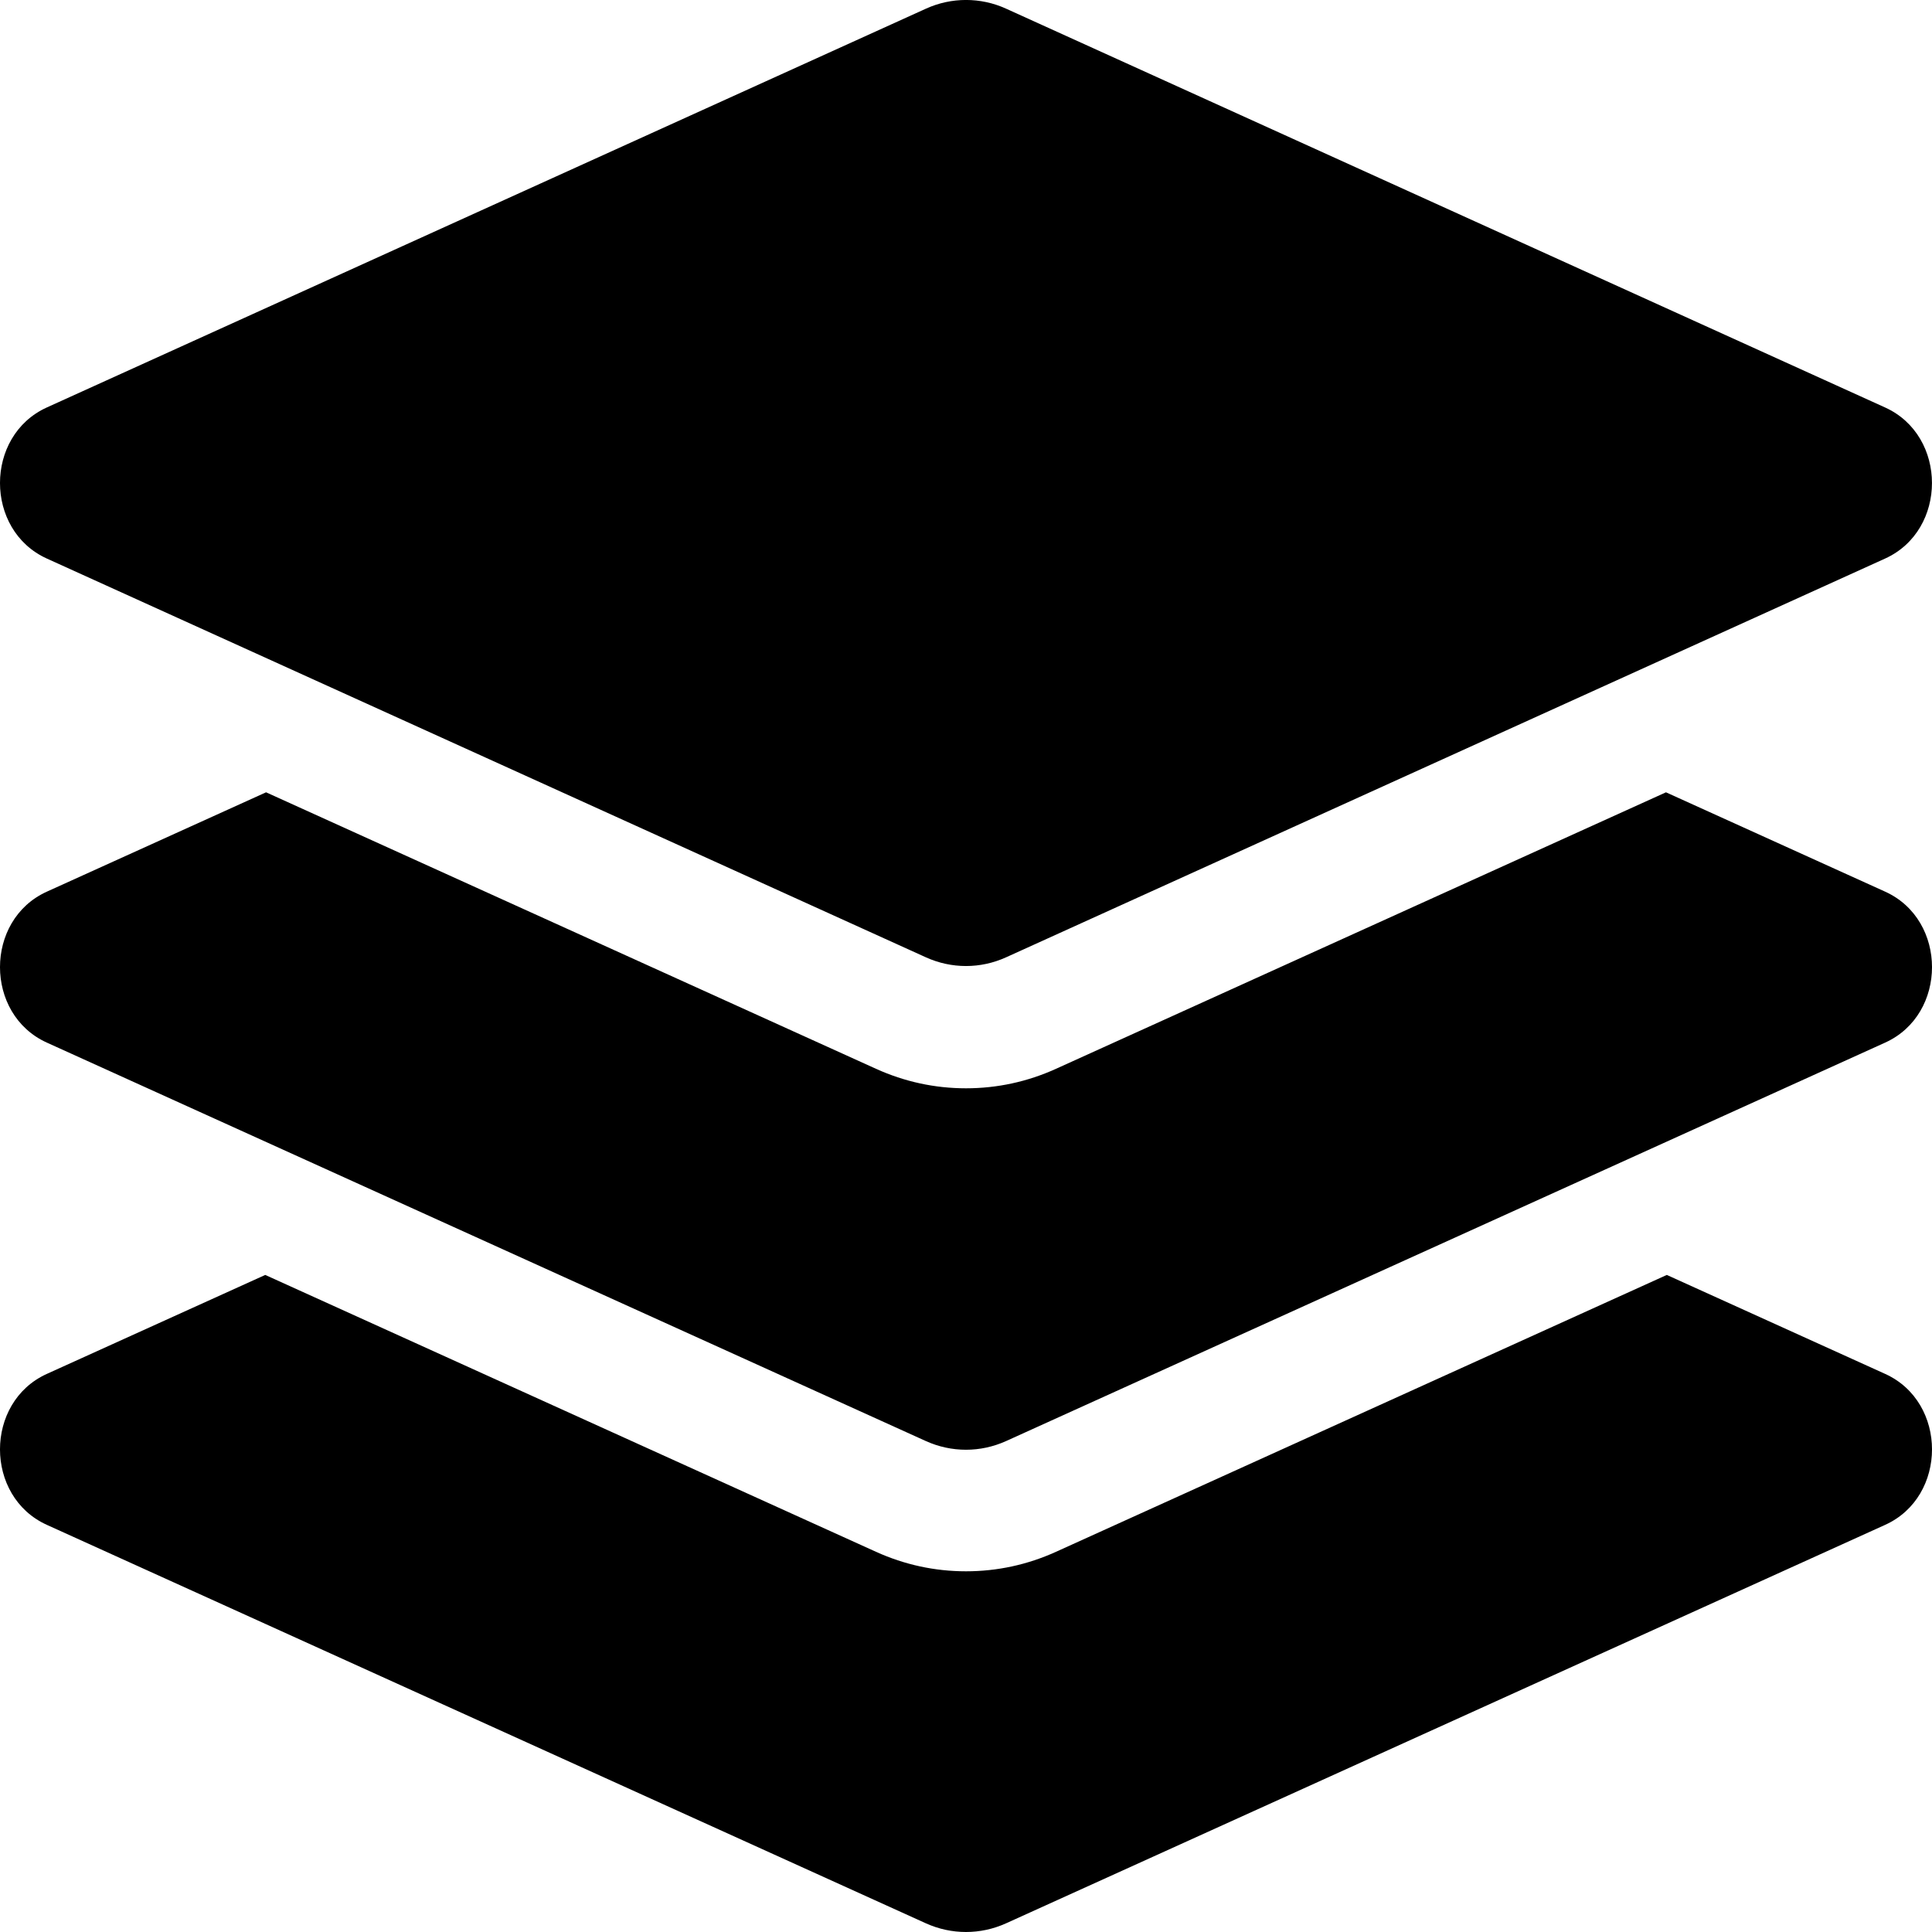
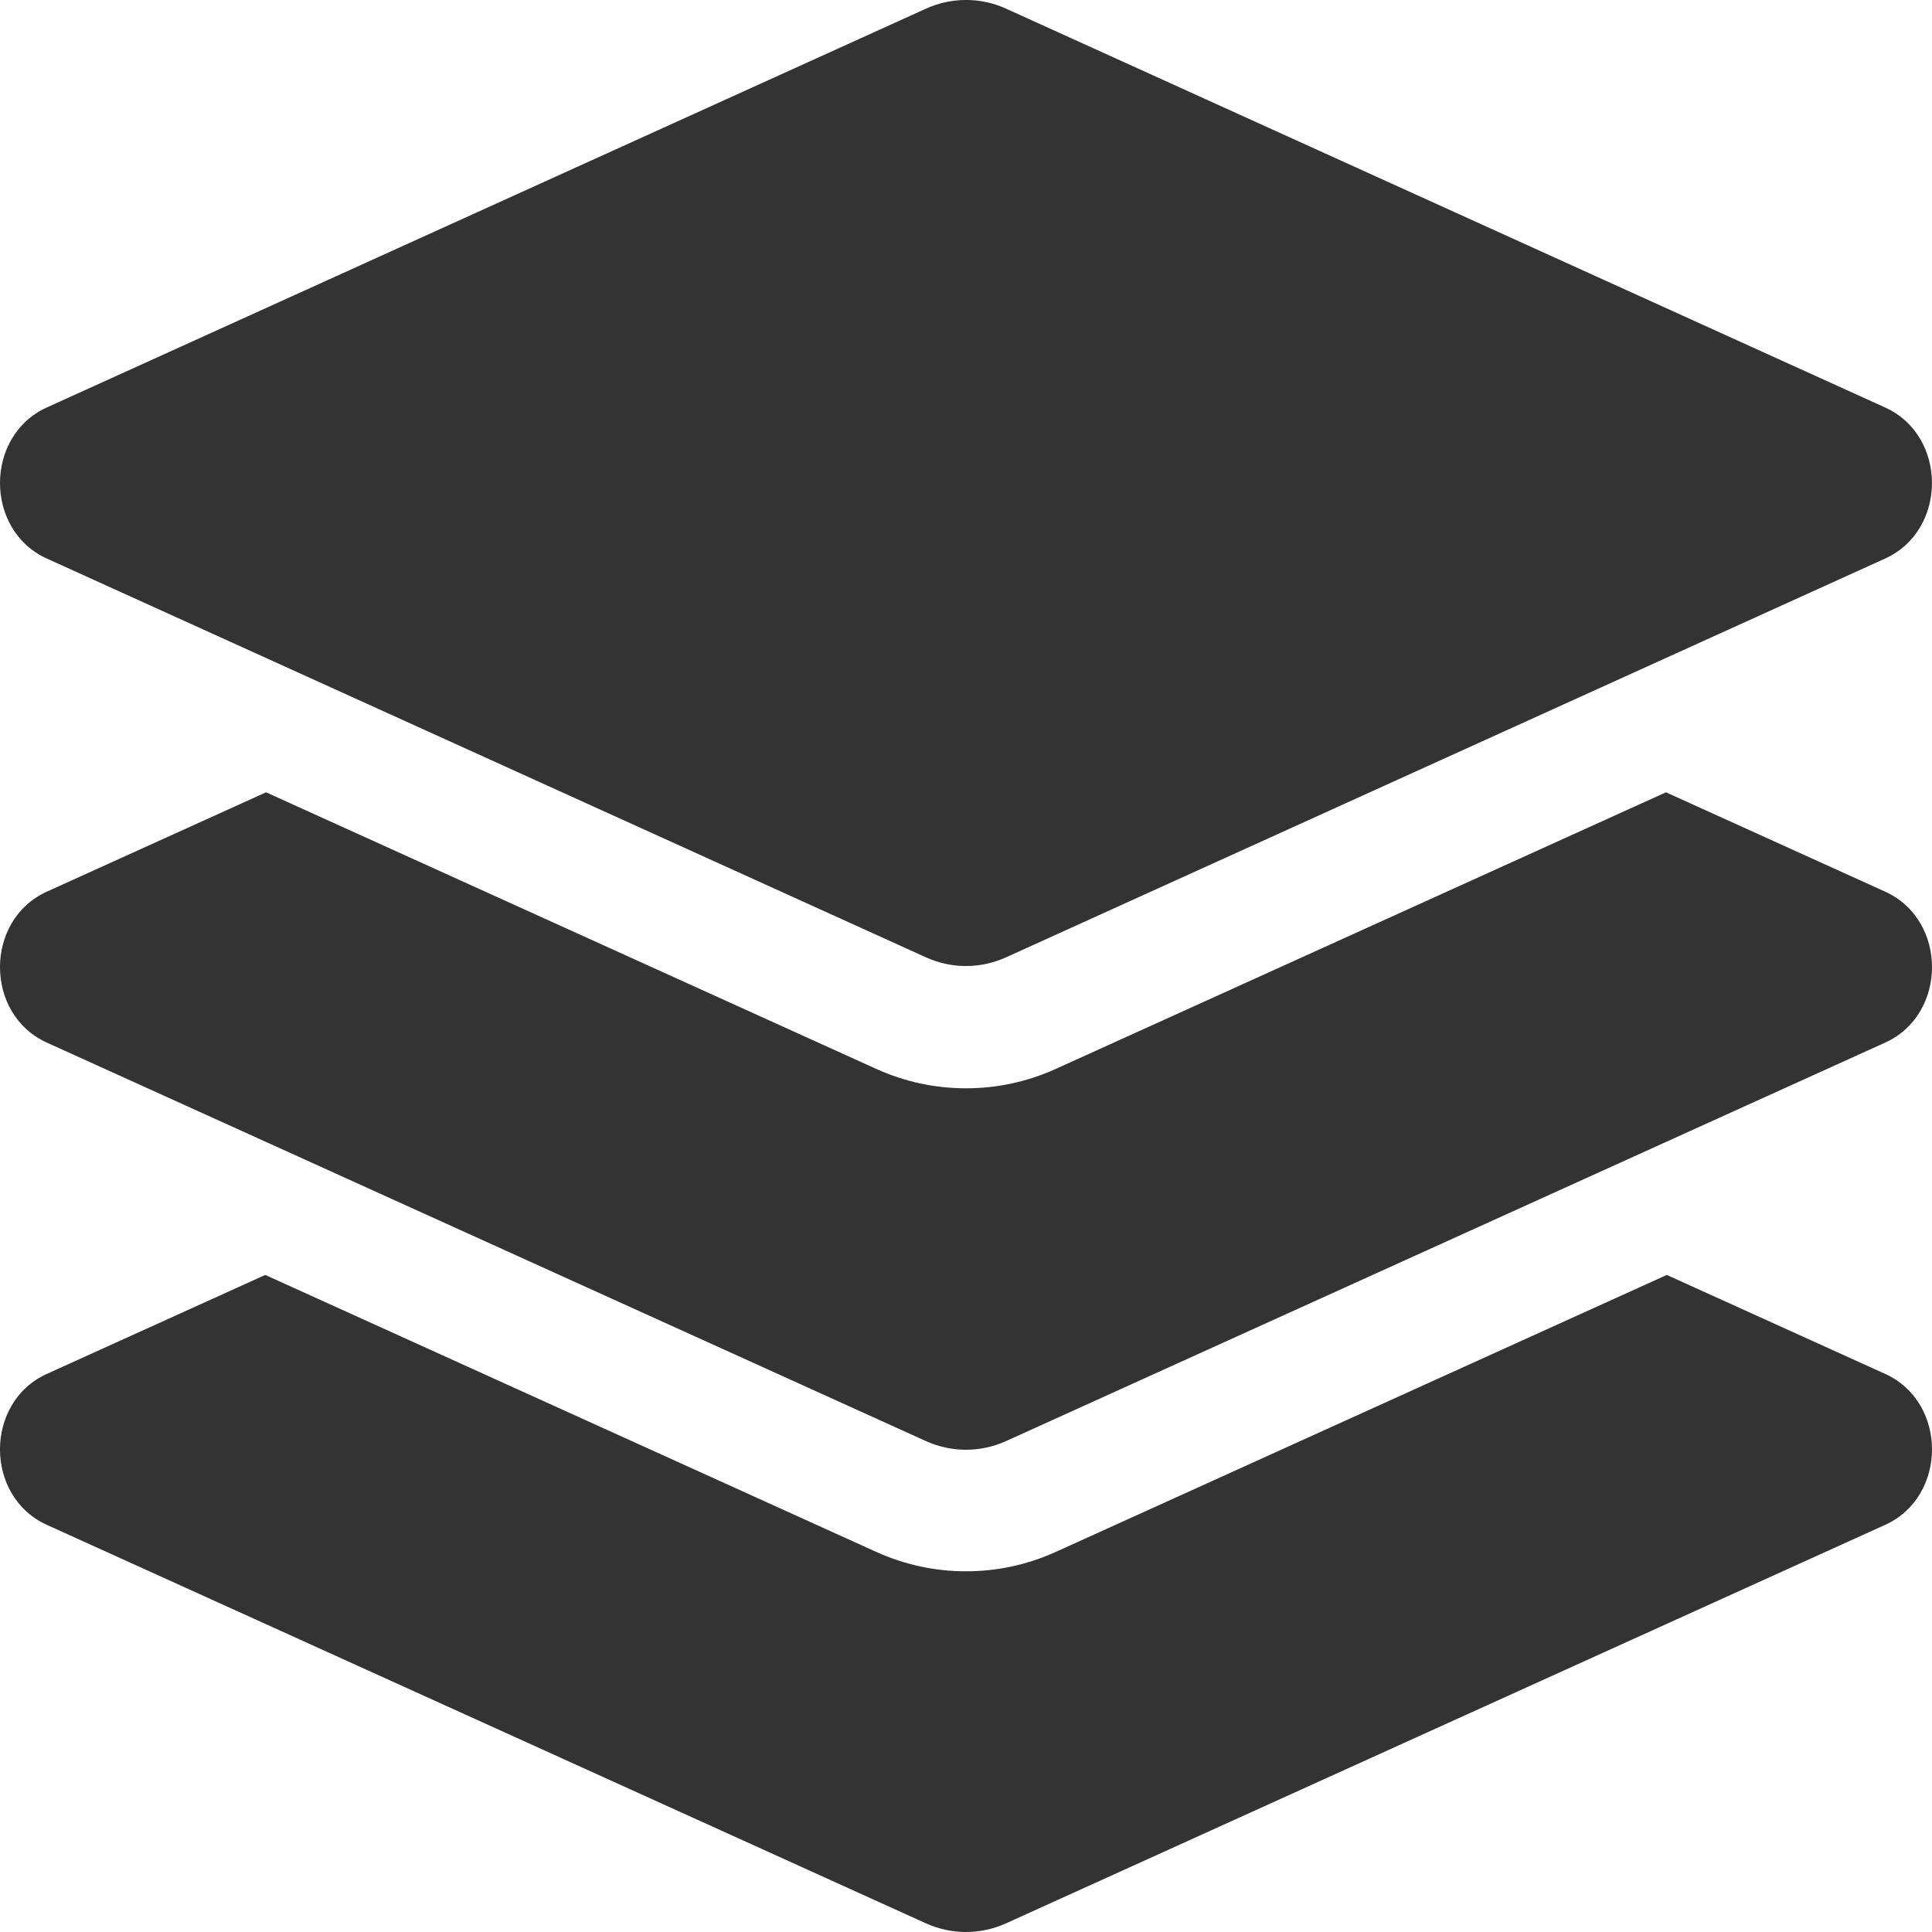
<svg xmlns="http://www.w3.org/2000/svg" aria-hidden="true" data-prefix="fas" data-icon="layer-group" class="svg-inline--fa fa-layer-group fa-w-16" role="img" viewBox="0 0 512 512">
-   <path fill="currentColor" d="M12.41 148.02l232.94 105.67c6.8 3.09 14.49 3.09 21.29 0l232.94-105.67c16.55-7.51 16.55-32.52 0-40.03L266.65 2.31a25.607 25.607 0 0 0-21.29 0L12.41 107.98c-16.55 7.51-16.55 32.53 0 40.04zm487.18 88.28l-58.09-26.33-161.64 73.27c-7.56 3.43-15.59 5.17-23.86 5.17s-16.29-1.74-23.86-5.17L70.51 209.97l-58.1 26.33c-16.55 7.5-16.55 32.5 0 40l232.94 105.59c6.8 3.08 14.49 3.08 21.29 0L499.59 276.3c16.55-7.5 16.55-32.5 0-40zm0 127.8l-57.87-26.23-161.86 73.37c-7.56 3.43-15.59 5.17-23.86 5.17s-16.29-1.74-23.86-5.17L70.29 337.87 12.41 364.1c-16.55 7.5-16.55 32.5 0 40l232.94 105.59c6.8 3.08 14.49 3.08 21.29 0L499.59 404.1c16.55-7.5 16.55-32.5 0-40z" />
+   <path fill="#333" d="M12.41 148.02l232.94 105.67c6.8 3.09 14.49 3.09 21.29 0l232.94-105.67c16.55-7.51 16.55-32.52 0-40.03L266.65 2.31a25.607 25.607 0 0 0-21.29 0L12.41 107.98c-16.55 7.51-16.55 32.53 0 40.04zm487.18 88.28l-58.09-26.33-161.64 73.27c-7.56 3.43-15.59 5.17-23.86 5.17s-16.29-1.74-23.86-5.17L70.51 209.97l-58.1 26.33c-16.55 7.5-16.55 32.5 0 40l232.94 105.59c6.8 3.08 14.49 3.08 21.29 0L499.59 276.3c16.55-7.5 16.55-32.5 0-40zm0 127.8l-57.87-26.23-161.86 73.37c-7.56 3.43-15.59 5.17-23.86 5.17s-16.29-1.74-23.86-5.17L70.29 337.87 12.41 364.1c-16.55 7.5-16.55 32.5 0 40l232.94 105.59c6.8 3.08 14.49 3.08 21.29 0L499.59 404.1c16.55-7.5 16.55-32.5 0-40z" />
</svg>
